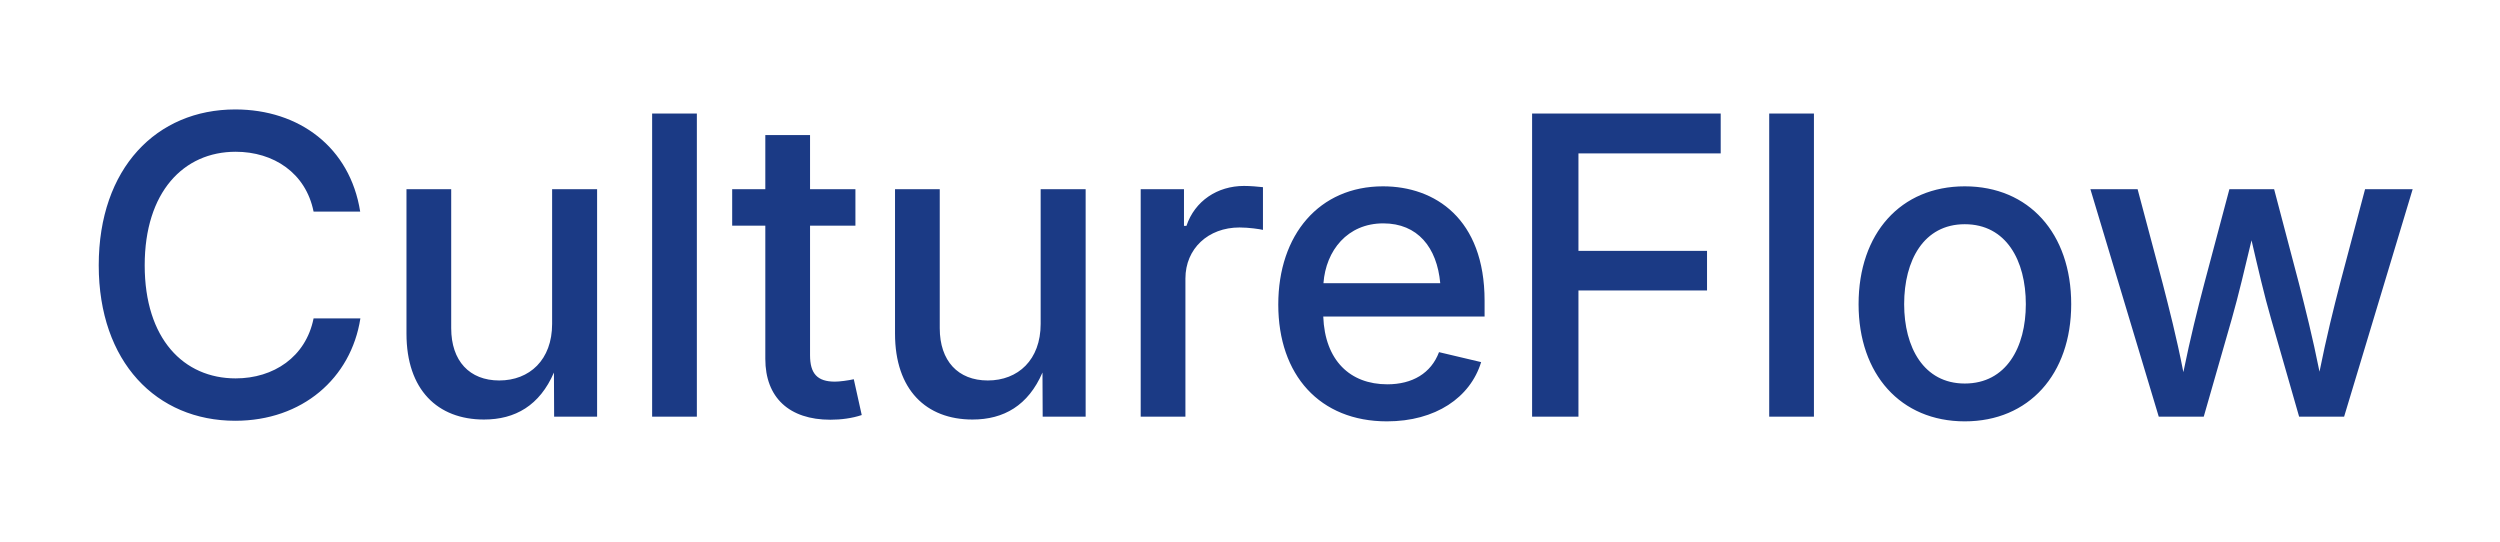
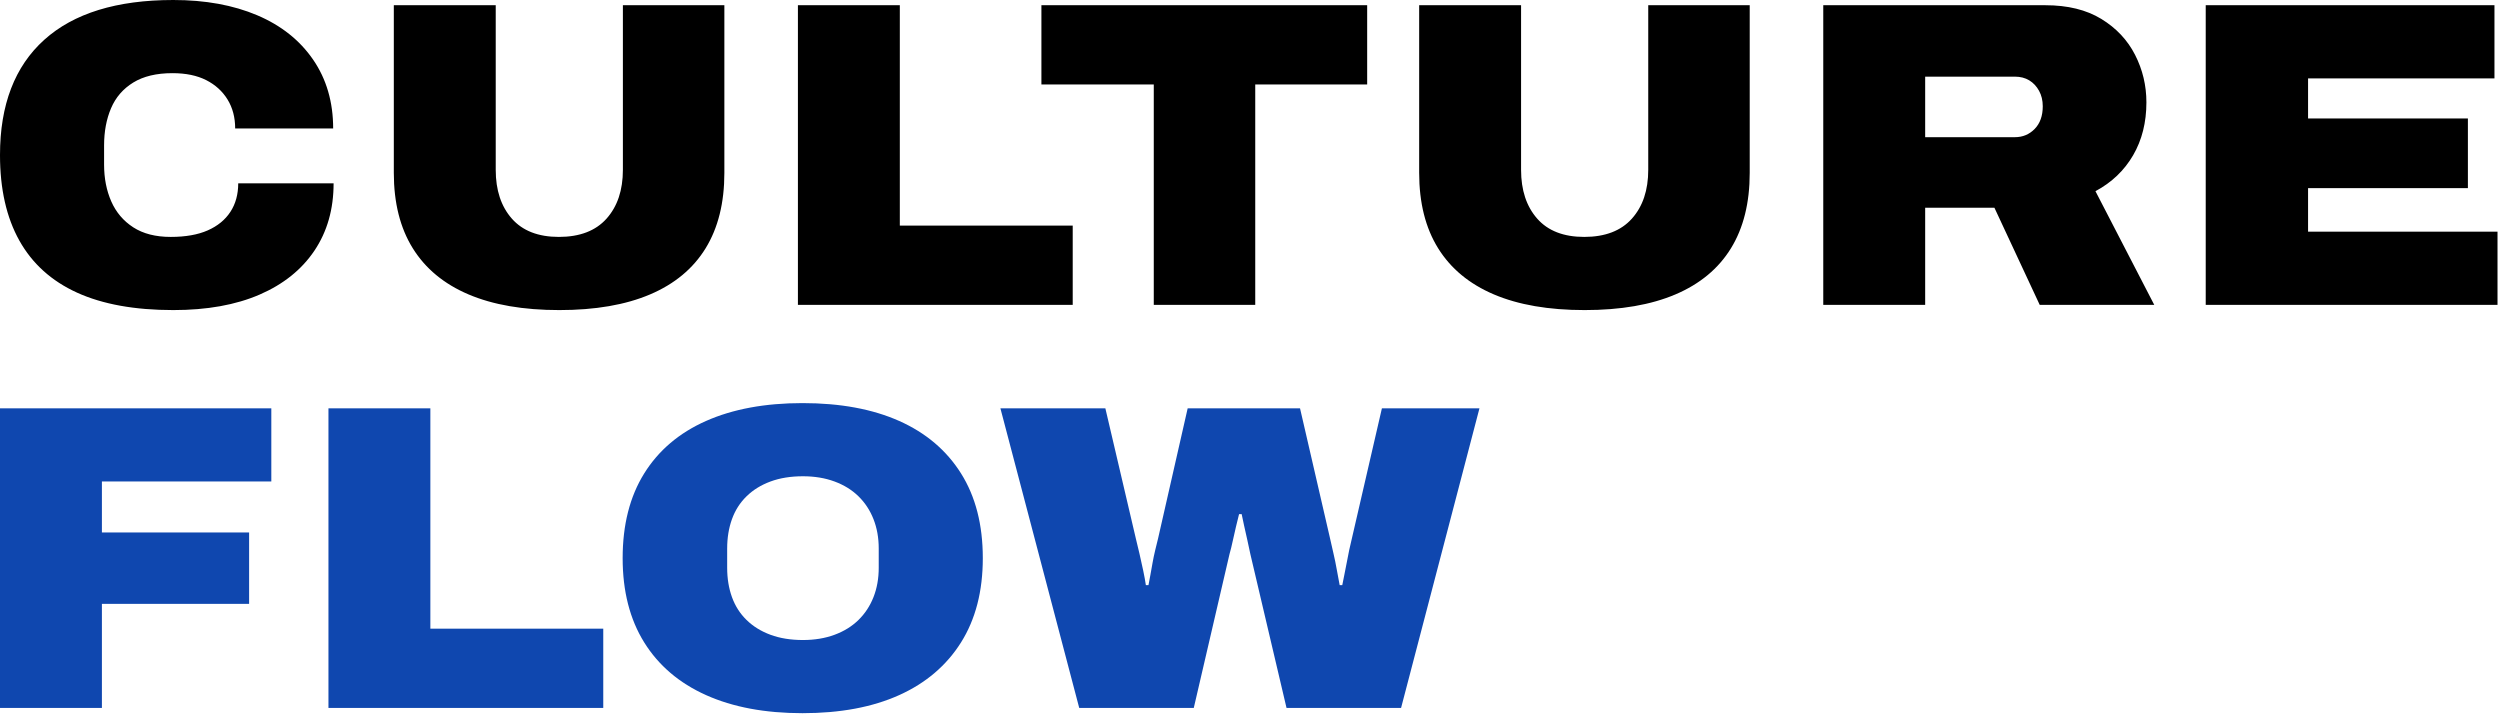
- <svg xmlns="http://www.w3.org/2000/svg" viewBox="0 0 600 130" role="img" aria-label="CultureFlow">
-   <text x="300" y="100" text-anchor="middle" font-family="Inter, -apple-system, BlinkMacSystemFont, 'Segoe UI', Roboto, sans-serif" font-size="100" font-weight="500" letter-spacing="-1.20" fill="#1B3A85">CultureFlow</text>
+ <svg xmlns="http://www.w3.org/2000/svg" viewBox="0 0 645 184" role="img" aria-label="CultureFlow">
+   <path fill="#000000" transform="translate(0.00 0.00) scale(0.11236) translate(-45 700)" d="M443 12Q310 12 222 -28Q134 -68 89.5 -147.5Q45 -227 45 -344Q45 -517 146.5 -608.5Q248 -700 443 -700Q553 -700 635.5 -665Q718 -630 764 -563Q810 -496 810 -405L585 -405Q585 -443 567.5 -471.5Q550 -500 518.5 -516Q487 -532 441 -532Q386 -532 351 -510.5Q316 -489 300 -451.5Q284 -414 284 -366L284 -322Q284 -275 300.5 -237.5Q317 -200 351 -178Q385 -156 437 -156Q488 -156 522 -171Q556 -186 574 -213.5Q592 -241 592 -279L811 -279Q811 -190 767 -124.5Q723 -59 641 -23.5Q559 12 443 12Z M1329.28 12Q1205.28 12 1120.78 -24Q1036.28 -60 992.78 -130Q949.28 -200 949.28 -303L949.28 -688L1183.28 -688L1183.28 -310Q1183.28 -240 1220.28 -198Q1257.28 -156 1328.28 -156Q1400.28 -156 1437.78 -198Q1475.28 -240 1475.28 -310L1475.28 -688L1708.28 -688L1708.28 -303Q1708.28 -200 1665.28 -130Q1622.28 -60 1537.78 -24Q1453.28 12 1329.28 12Z M1877.16 0L1877.16 -688L2111.16 -688L2111.16 -182L2508.16 -182L2508.16 0Z M2694.28 0L2694.28 -506L2436.28 -506L2436.28 -688L3184.28 -688L3184.28 -506L2927.28 -506L2927.28 0Z M3683.68 12Q3559.68 12 3475.18 -24Q3390.68 -60 3347.18 -130Q3303.68 -200 3303.68 -303L3303.68 -688L3537.68 -688L3537.68 -310Q3537.68 -240 3574.68 -198Q3611.68 -156 3682.68 -156Q3754.68 -156 3792.18 -198Q3829.68 -240 3829.68 -310L3829.68 -688L4062.68 -688L4062.68 -303Q4062.68 -200 4019.68 -130Q3976.68 -60 3892.18 -24Q3807.68 12 3683.68 12Z M4231.56 0L4231.56 -688L4741.56 -688Q4818.56 -688 4870.06 -656.5Q4921.56 -625 4947.56 -574Q4973.56 -523 4973.56 -465Q4973.56 -396 4943.06 -343.5Q4912.56 -291 4856.56 -261L4991.56 0L4728.56 0L4624.56 -223L4465.56 -223L4465.56 0ZM4465.56 -385L4671.56 -385Q4698.56 -385 4717.06 -404Q4735.56 -423 4735.56 -456Q4735.56 -476 4727.06 -491.5Q4718.56 -507 4704.56 -515.5Q4690.56 -524 4671.56 -524L4465.56 -524Z M5109.76 0L5109.76 -688L5772.76 -688L5772.76 -520L5344.76 -520L5344.76 -428L5711.76 -428L5711.76 -268L5344.76 -268L5344.76 -168L5779.76 -168L5779.76 0Z" />
+   <path fill="#0F47AF" transform="translate(0.00 104.00) scale(0.11236) translate(-74 700)" d="M74 0L74 -688L697 -688L697 -520L308 -520L308 -403L646 -403L646 -239L308 -239L308 0Z M828.2 0L828.2 -688L1062.2 -688L1062.2 -182L1459.2 -182L1459.2 0Z M1916.72 12Q1787.72 12 1695.22 -29.5Q1602.72 -71 1553.22 -150.5Q1503.72 -230 1503.72 -344Q1503.72 -459 1553.22 -538.5Q1602.72 -618 1695.22 -659Q1787.72 -700 1916.72 -700Q2046.72 -700 2138.72 -659Q2230.72 -618 2280.72 -538.5Q2330.72 -459 2330.72 -344Q2330.72 -230 2280.72 -150.5Q2230.72 -71 2138.72 -29.5Q2046.72 12 1916.72 12ZM1917.72 -156Q1957.72 -156 1990.22 -168Q2022.72 -180 2045.22 -202Q2067.72 -224 2079.72 -254.5Q2091.72 -285 2091.72 -322L2091.72 -366Q2091.72 -403 2079.72 -433.5Q2067.72 -464 2045.22 -486Q2022.72 -508 1990.22 -520Q1957.72 -532 1917.72 -532Q1875.72 -532 1843.22 -520Q1810.72 -508 1788.22 -486Q1765.72 -464 1754.72 -433.5Q1743.72 -403 1743.72 -366L1743.72 -322Q1743.72 -285 1754.72 -254.5Q1765.72 -224 1788.22 -202Q1810.72 -180 1843.22 -168Q1875.72 -156 1917.72 -156Z M2552.12 0L2371.12 -688L2612.12 -688L2682.12 -389Q2686.12 -373 2690.62 -353.5Q2695.12 -334 2699.12 -315Q2703.12 -296 2705.12 -282L2711.12 -282Q2713.12 -292 2715.62 -306Q2718.12 -320 2720.62 -334Q2723.12 -348 2726.62 -362.5Q2730.12 -377 2733.12 -389L2801.12 -688L3059.12 -688L3128.12 -389Q3131.12 -375 3135.62 -356Q3140.12 -337 3143.62 -317Q3147.12 -297 3150.12 -282L3156.12 -282Q3158.12 -293 3161.12 -307Q3164.12 -321 3166.62 -335Q3169.12 -349 3172.12 -363Q3175.12 -377 3178.12 -389L3247.12 -688L3471.12 -688L3291.12 0L3028.12 0L2945.12 -353Q2942.12 -368 2938.12 -385.5Q2934.12 -403 2930.62 -419Q2927.12 -435 2925.12 -445L2919.12 -445Q2916.12 -433 2912.12 -416.5Q2908.12 -400 2904.62 -383.5Q2901.12 -367 2897.12 -353L2815.12 0Z" />
</svg>
